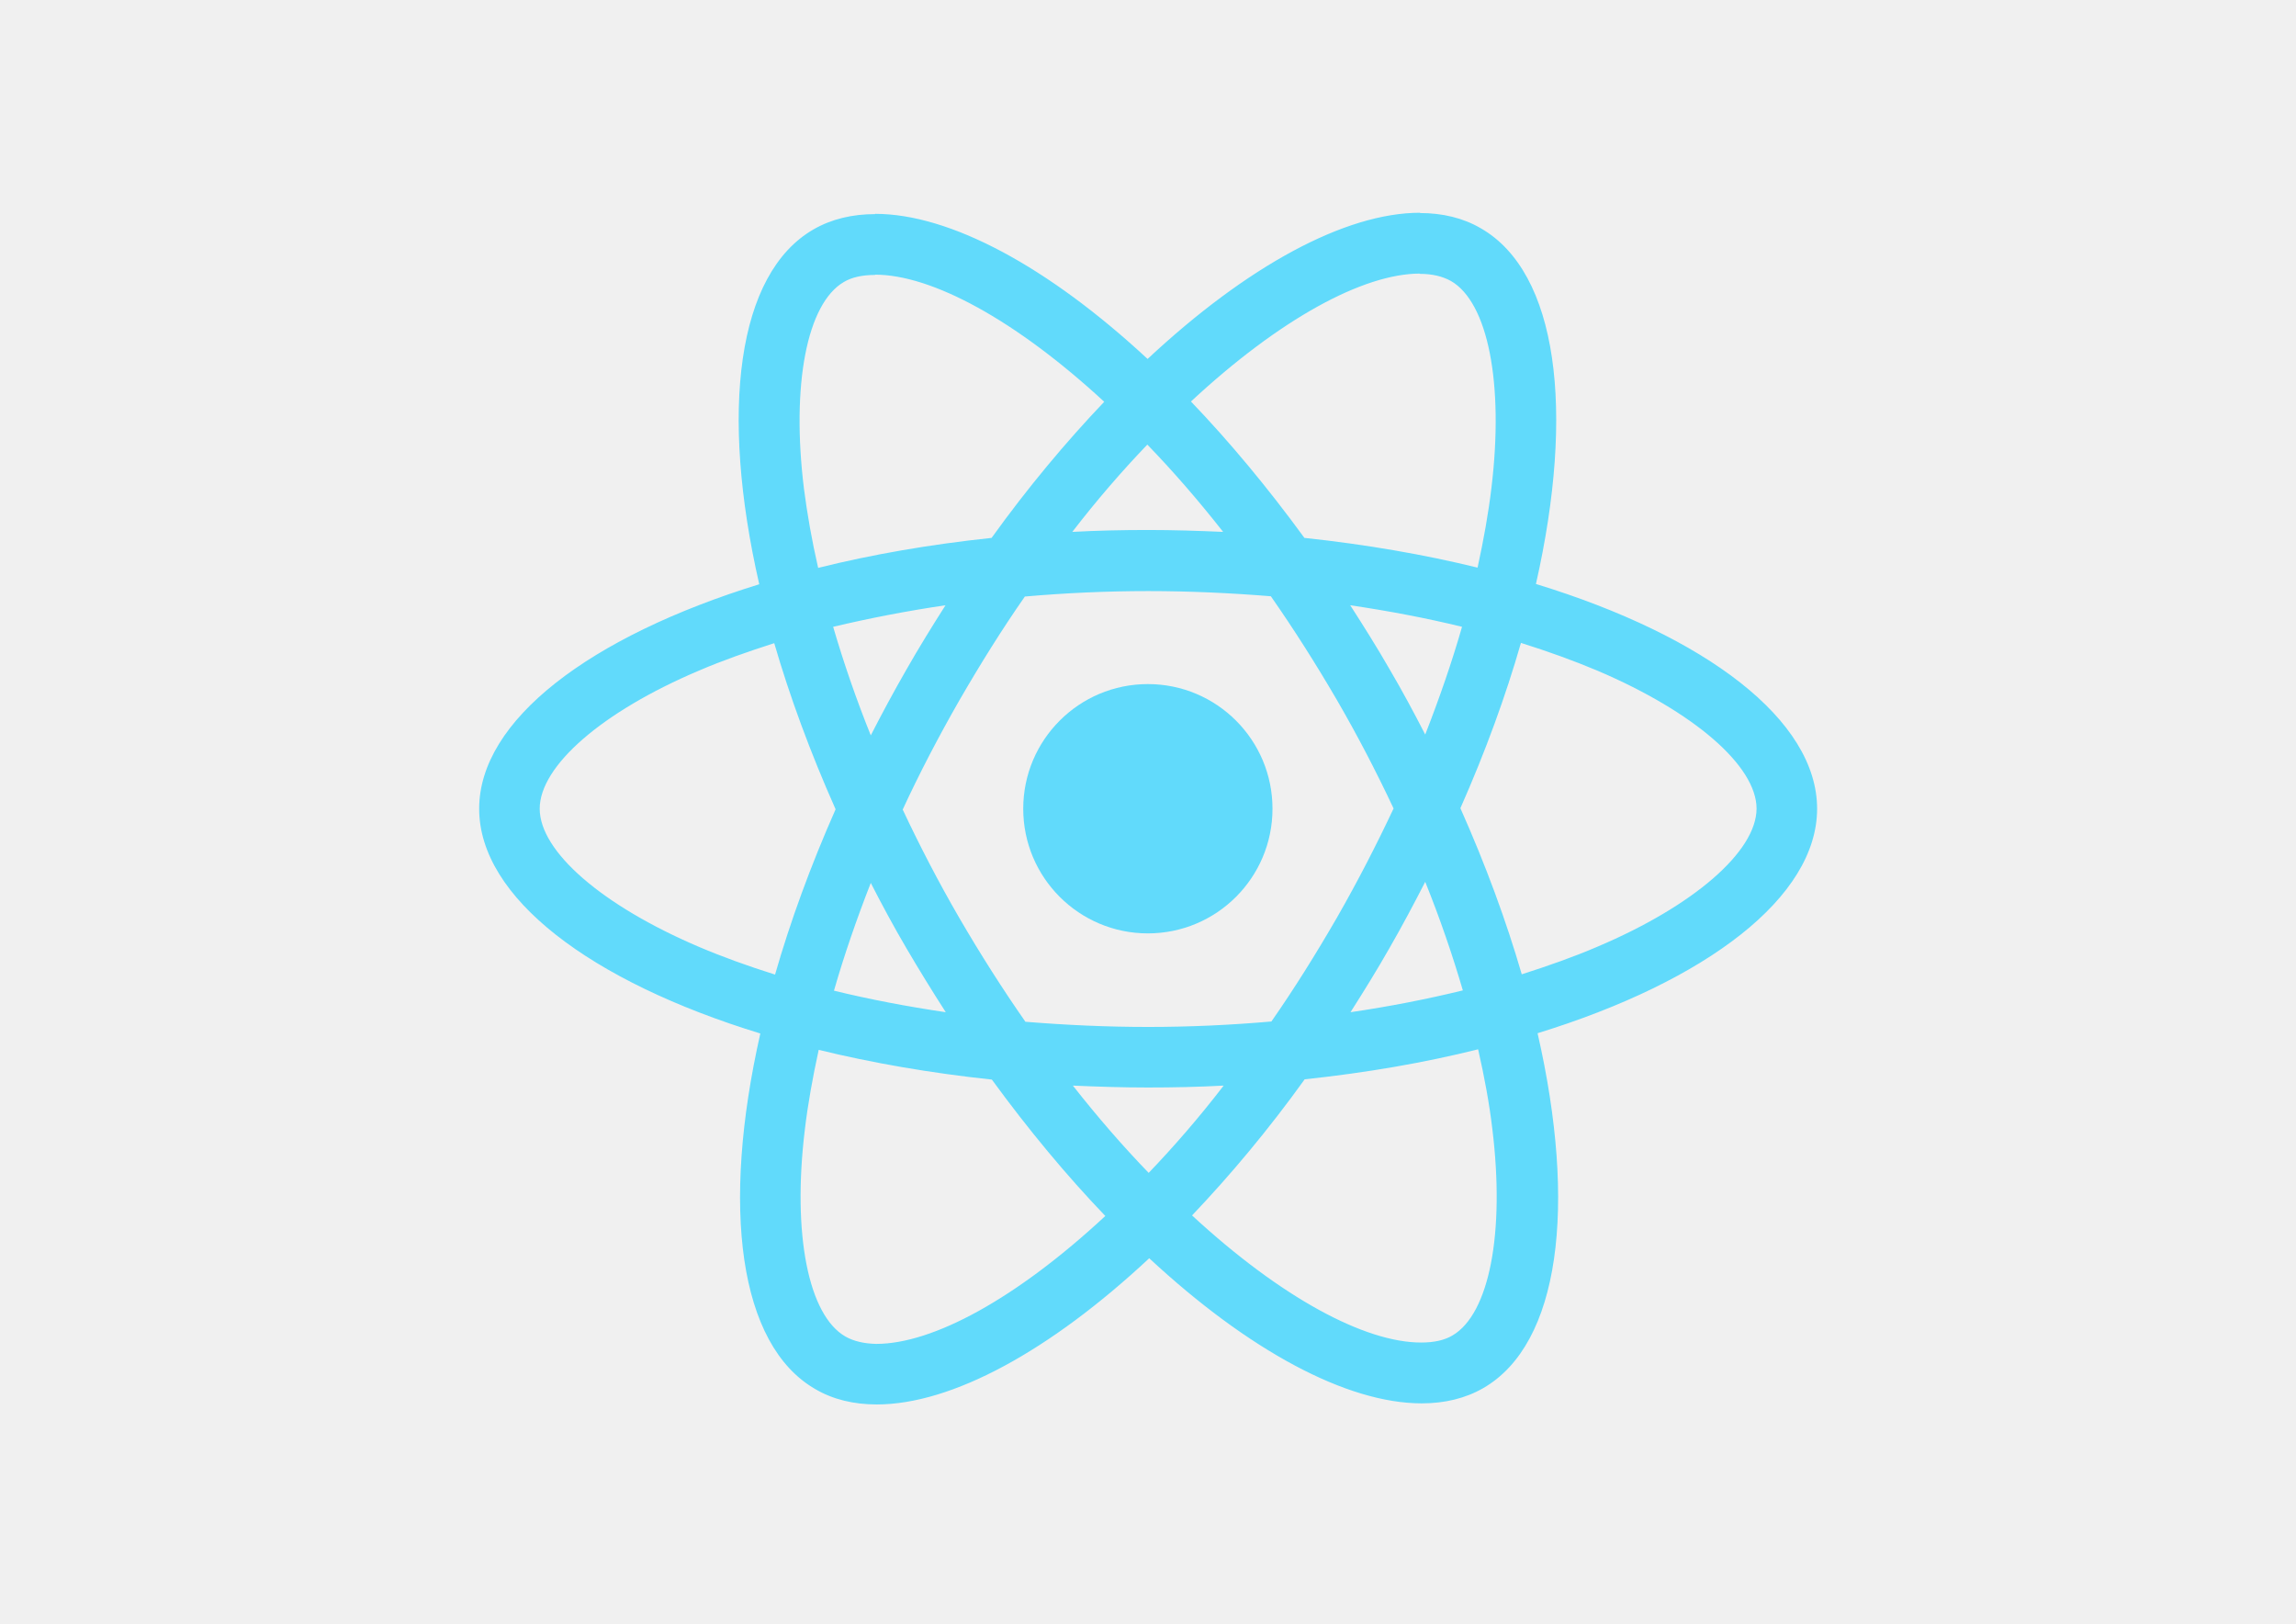
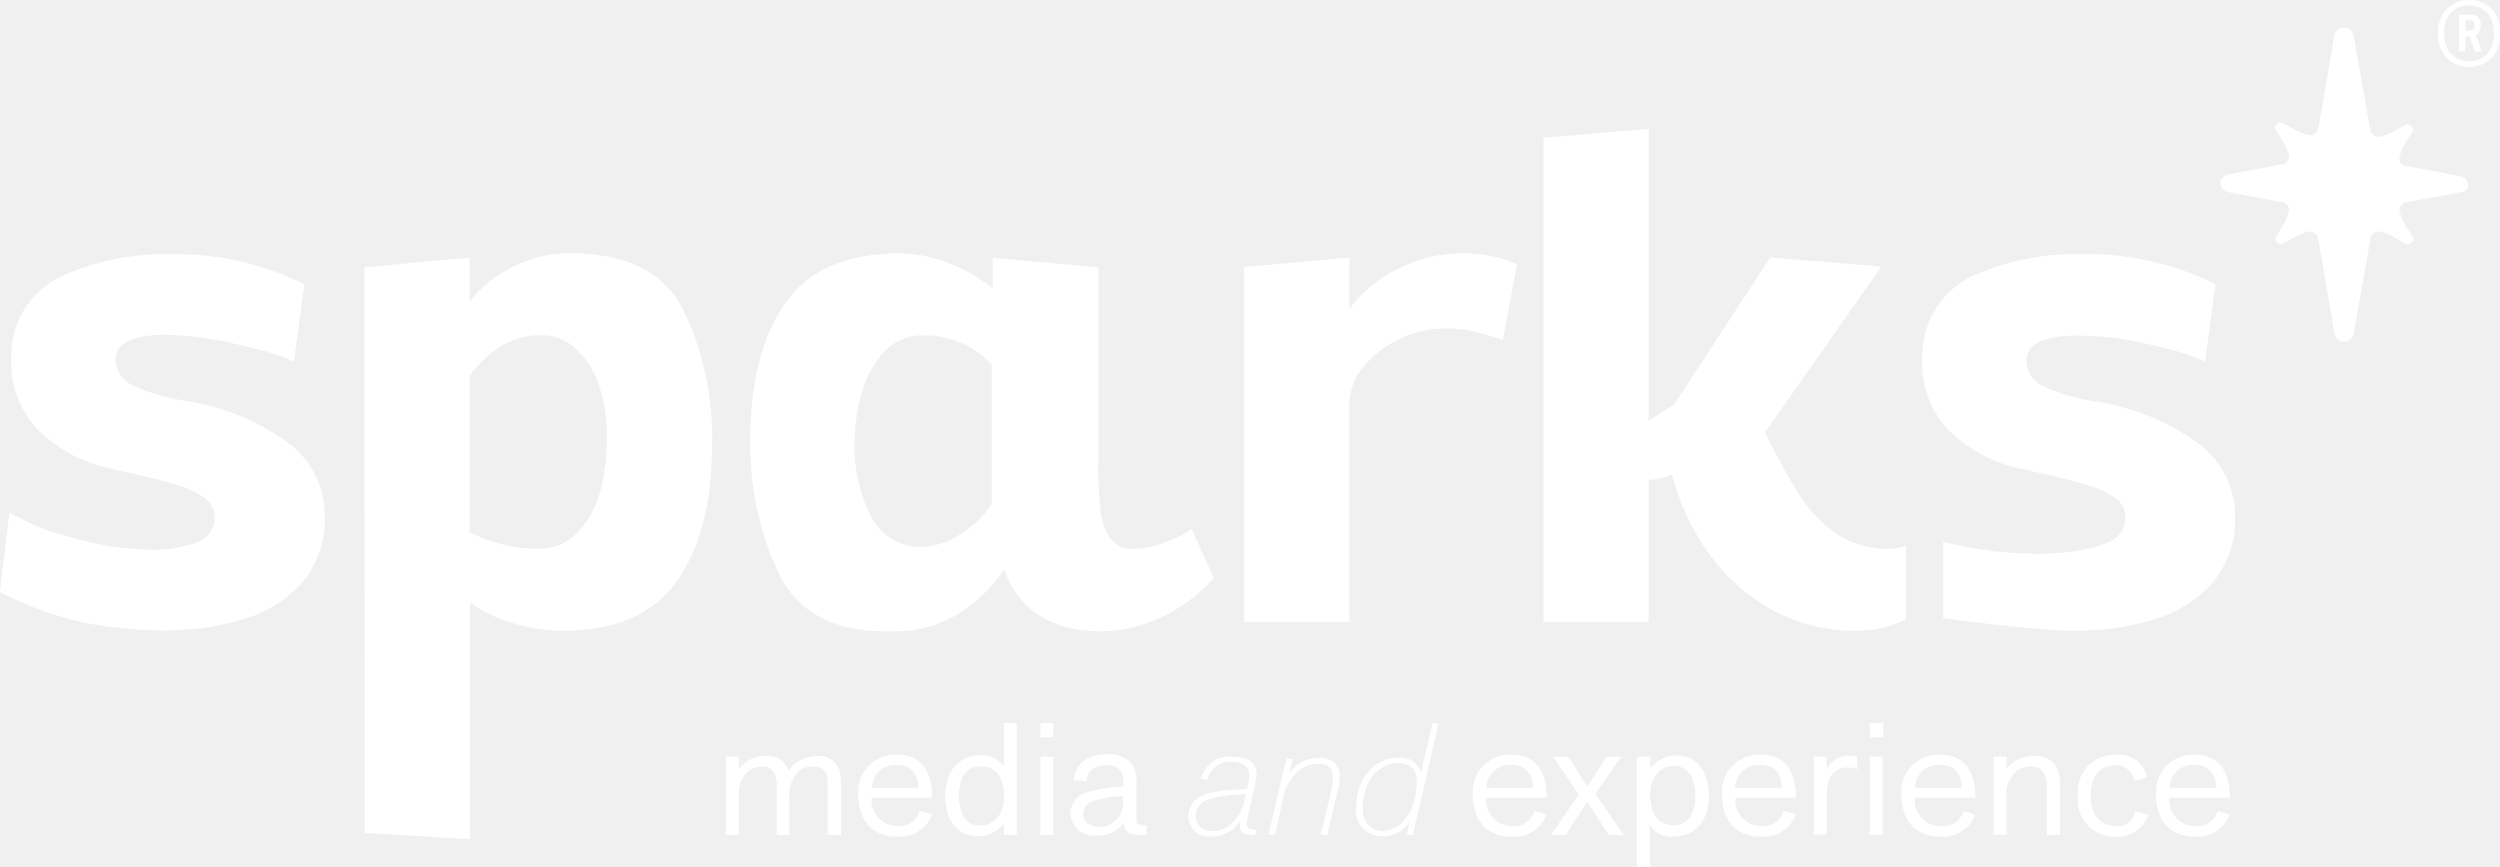
- <svg xmlns="http://www.w3.org/2000/svg" viewBox="0 0 841.9 595.3">
-   <g fill="#61DAFB">
-     <path d="M666.3 296.5c0-32.5-40.7-63.3-103.1-82.4 14.4-63.6 8-114.2-20.2-130.4-6.5-3.8-14.1-5.6-22.4-5.6v22.3c4.6 0 8.3.9 11.4 2.6 13.6 7.8 19.5 37.5 14.9 75.7-1.1 9.4-2.9 19.3-5.1 29.4-19.6-4.8-41-8.5-63.5-10.9-13.5-18.5-27.5-35.3-41.6-50 32.6-30.3 63.2-46.9 84-46.9V78c-27.5 0-63.5 19.6-99.9 53.6-36.4-33.8-72.4-53.2-99.9-53.2v22.3c20.7 0 51.4 16.5 84 46.6-14 14.7-28 31.4-41.3 49.9-22.6 2.4-44 6.1-63.6 11-2.3-10-4-19.7-5.2-29-4.7-38.2 1.1-67.9 14.6-75.8 3-1.8 6.9-2.6 11.5-2.6V78.5c-8.4 0-16 1.8-22.6 5.6-28.1 16.2-34.4 66.7-19.9 130.1-62.2 19.2-102.7 49.9-102.7 82.3 0 32.5 40.7 63.3 103.1 82.4-14.4 63.6-8 114.2 20.2 130.4 6.5 3.8 14.1 5.6 22.5 5.6 27.5 0 63.5-19.6 99.9-53.6 36.4 33.8 72.4 53.2 99.9 53.2 8.4 0 16-1.8 22.6-5.6 28.1-16.2 34.4-66.7 19.9-130.1 62-19.1 102.5-49.9 102.5-82.3zm-130.2-66.7c-3.7 12.9-8.3 26.2-13.5 39.5-4.1-8-8.4-16-13.1-24-4.6-8-9.5-15.8-14.4-23.4 14.2 2.1 27.9 4.7 41 7.9zm-45.8 106.5c-7.8 13.5-15.8 26.3-24.1 38.2-14.9 1.3-30 2-45.2 2-15.1 0-30.2-.7-45-1.9-8.3-11.9-16.4-24.6-24.2-38-7.6-13.1-14.5-26.4-20.8-39.8 6.2-13.4 13.2-26.8 20.7-39.9 7.8-13.5 15.8-26.3 24.1-38.2 14.9-1.3 30-2 45.2-2 15.1 0 30.2.7 45 1.9 8.3 11.9 16.4 24.6 24.2 38 7.6 13.1 14.5 26.4 20.8 39.8-6.3 13.4-13.2 26.8-20.7 39.9zm32.3-13c5.4 13.4 10 26.8 13.8 39.8-13.1 3.2-26.9 5.9-41.2 8 4.9-7.7 9.8-15.6 14.4-23.7 4.6-8 8.9-16.1 13-24.1zM421.2 430c-9.3-9.6-18.6-20.3-27.8-32 9 .4 18.2.7 27.5.7 9.4 0 18.7-.2 27.8-.7-9 11.7-18.3 22.4-27.5 32zm-74.4-58.9c-14.2-2.1-27.9-4.7-41-7.9 3.7-12.9 8.3-26.2 13.5-39.5 4.1 8 8.4 16 13.1 24 4.7 8 9.5 15.8 14.4 23.4zM420.7 163c9.3 9.6 18.6 20.3 27.8 32-9-.4-18.2-.7-27.5-.7-9.4 0-18.7.2-27.8.7 9-11.7 18.3-22.4 27.5-32zm-74 58.9c-4.9 7.7-9.8 15.6-14.4 23.7-4.6 8-8.9 16-13 24-5.4-13.4-10-26.8-13.8-39.8 13.1-3.1 26.9-5.8 41.2-7.9zm-90.5 125.2c-35.4-15.1-58.3-34.9-58.3-50.6 0-15.7 22.9-35.6 58.3-50.6 8.6-3.7 18-7 27.7-10.1 5.7 19.6 13.2 40 22.5 60.9-9.2 20.8-16.6 41.1-22.2 60.6-9.9-3.1-19.3-6.5-28-10.2zM310 490c-13.6-7.8-19.5-37.5-14.9-75.7 1.1-9.4 2.9-19.3 5.1-29.4 19.6 4.8 41 8.5 63.5 10.9 13.5 18.5 27.5 35.3 41.6 50-32.6 30.3-63.2 46.9-84 46.9-4.5-.1-8.3-1-11.3-2.7zm237.2-76.2c4.7 38.2-1.1 67.9-14.6 75.8-3 1.8-6.9 2.6-11.5 2.6-20.7 0-51.4-16.5-84-46.6 14-14.7 28-31.4 41.3-49.9 22.6-2.4 44-6.1 63.6-11 2.3 10.1 4.1 19.8 5.2 29.1zm38.5-66.7c-8.6 3.7-18 7-27.7 10.1-5.7-19.6-13.2-40-22.5-60.9 9.2-20.8 16.6-41.1 22.2-60.6 9.9 3.1 19.3 6.5 28.1 10.2 35.4 15.1 58.3 34.9 58.3 50.6-.1 15.7-23 35.6-58.4 50.6zM320.8 78.4z" />
-     <circle cx="420.9" cy="296.5" r="45.7" />
-     <path d="M520.5 78.1z" />
+ <svg xmlns="http://www.w3.org/2000/svg" viewBox="0 0 194.63 67.48">
+   <defs>
+     <style>.cls-1{fill:#fff;}</style>
+   </defs>
+   <g id="Capa_2" data-name="Capa 2">
+     <g id="Capa_1-2" data-name="Capa 1">
+       <path class="cls-1" d="M192.13,14.4a.67.67,0,0,0-.4-.61l-.2-.08-3.05-.57-1-.19-.19,0a.66.66,0,0,1-.48-.76,4.22,4.22,0,0,1,.59-1.27c.13-.22.28-.44.43-.66s-.2-.77-.59-.54-.52.31-.78.45a5.31,5.31,0,0,1-1.06.46.7.7,0,0,1-.88-.5h0v0l-.3-1.78-1-5.62a.76.76,0,0,0-1.48,0l-.95,5.57L180.48,10v0h0a.69.69,0,0,1-.87.5,5.07,5.07,0,0,1-1.06-.46c-.27-.14-.52-.29-.79-.45s-.83.19-.58.54.29.44.43.66a4.16,4.16,0,0,1,.58,1.27.65.65,0,0,1-.48.76l-.18,0-1,.19-3.05.57a1.31,1.31,0,0,0-.21.08.66.66,0,0,0-.39.61.68.68,0,0,0,.39.62.74.74,0,0,0,.21.07l3.05.57,1,.2.18,0a.65.65,0,0,1,.48.76,4.16,4.16,0,0,1-.58,1.27c-.14.23-.28.44-.43.66s.2.78.58.55.52-.32.79-.46a5.67,5.67,0,0,1,1.06-.46.69.69,0,0,1,.87.51h0v.05l.32,1.82.95,5.58a.76.76,0,0,0,1.48,0l1-5.62.3-1.78v-.05h0a.7.7,0,0,1,.88-.51,6,6,0,0,1,1.06.46c.26.14.52.3.78.46s.84-.19.59-.55-.3-.43-.43-.66a4.22,4.22,0,0,1-.59-1.27.66.66,0,0,1,.48-.76l.19,0,4.07-.77h0l.11,0,.09,0a.69.69,0,0,0,.4-.62Z" />
+       <path class="cls-1" d="M5.83,41.91a22.82,22.82,0,0,0,5.74.88,9.77,9.77,0,0,0,3.8-.59,2,2,0,0,0,1.34-2,1.82,1.82,0,0,0-.91-1.53,8.1,8.1,0,0,0-2.27-1c-.9-.26-2.14-.57-3.71-.91L8.6,36.47a11.17,11.17,0,0,1-5.72-3.09,7.43,7.43,0,0,1-2-5.27A8.67,8.67,0,0,1,1,26.39a6.76,6.76,0,0,1,4.05-5,19.69,19.69,0,0,1,8.45-1.6,22.49,22.49,0,0,1,5.75.69,22,22,0,0,1,4.45,1.66l-.82,6a17.84,17.84,0,0,0-3-1c-1.25-.32-2.52-.59-3.82-.81A28.53,28.53,0,0,0,13,26.06c-2.67,0-4,.65-4,1.94a2.2,2.2,0,0,0,1.34,2,14.51,14.51,0,0,0,4.15,1.21,18.2,18.2,0,0,1,7.88,3.22,7,7,0,0,1,2.91,5.71,7.58,7.58,0,0,1-1.79,5.25,9.79,9.79,0,0,1-4.61,2.84,21.14,21.14,0,0,1-6.16.85,26.45,26.45,0,0,1-3-.16A24.45,24.45,0,0,1,0,46.07l.73-6.18A18.06,18.06,0,0,0,5.83,41.91Z" />
+       <path class="cls-1" d="M28.36,20.81l8.2-.76v3.47A7.23,7.23,0,0,1,38,22a11,11,0,0,1,2.73-1.58,9.21,9.21,0,0,1,3.63-.7q6.63,0,8.85,4.43a23,23,0,0,1,2.23,10.46q0,6.68-2.71,10.58T43.85,49.1a13.56,13.56,0,0,1-4-.61,10.7,10.7,0,0,1-3.25-1.58V65.33l-8.2-.49Zm9,21a16.33,16.33,0,0,0,2,.63,10.06,10.06,0,0,0,2.41.28,4.17,4.17,0,0,0,3.31-1.39A7.62,7.62,0,0,0,46.79,38a16.63,16.63,0,0,0,.46-3.9,12.06,12.06,0,0,0-.67-4.24,6.39,6.39,0,0,0-1.8-2.76,3.77,3.77,0,0,0-2.5-1,5.82,5.82,0,0,0-3.63,1.07,9.16,9.16,0,0,0-2.09,2.1V41.45A5.77,5.77,0,0,0,37.39,41.82Z" />
+       <path class="cls-1" d="M85.67,39.74a4.81,4.81,0,0,0,.8,2.23,2.07,2.07,0,0,0,1.73.76,7.06,7.06,0,0,0,2.57-.54,8.37,8.37,0,0,0,2-1L94.51,45a12.81,12.81,0,0,1-4,3,10.85,10.85,0,0,1-4.77,1.15q-5.76,0-7.58-4.78a11.87,11.87,0,0,1-3.48,3.37,9.33,9.33,0,0,1-4.75,1.41q-.35,0-1,0-6.12,0-8.32-4.54a23.54,23.54,0,0,1-2.2-10.36q0-6.69,2.69-10.6T70,19.72a10.56,10.56,0,0,1,4,.83,12.12,12.12,0,0,1,3.28,1.9V20.07l8.23.74v15A30.72,30.72,0,0,0,85.67,39.74ZM72,26.11a4.14,4.14,0,0,0-3.31,1.43A8,8,0,0,0,67,30.9a15.65,15.65,0,0,0-.48,3.77,12.06,12.06,0,0,0,1.23,5.41,4.35,4.35,0,0,0,3.54,2.49l.4,0a5.7,5.7,0,0,0,3.11-1,7.74,7.74,0,0,0,2.41-2.35V28.38A7.15,7.15,0,0,0,72,26.11Z" />
+       <path class="cls-1" d="M114.77,25.8a10.36,10.36,0,0,0-2.33-.23,8,8,0,0,0-3.49.82,7.91,7.91,0,0,0-2.8,2.17,4.46,4.46,0,0,0-1.09,2.86v17h-8.2V20.79l8.2-.74v4A10.3,10.3,0,0,1,108.68,21,10.94,10.94,0,0,1,114,19.72a9.59,9.59,0,0,1,2.58.33,7.49,7.49,0,0,1,1.52.54L117,26.47C116.13,26.18,115.41,26,114.77,25.8Z" />
+       <path class="cls-1" d="M148.38,42.47v5.74a8.23,8.23,0,0,1-3.87.89,13.28,13.28,0,0,1-6.59-1.64,14.83,14.83,0,0,1-4.9-4.39,18.64,18.64,0,0,1-2.86-6.13,5.16,5.16,0,0,1-1.81.43V48.42h-8.19V10.73l8.19-.71V32.78l2-1.31,7.46-11.42,8.66.71-9.06,12.9.13.26c0,.1.1.21.16.34.93,1.82,1.75,3.29,2.48,4.42a10.71,10.71,0,0,0,2.79,2.87A7,7,0,0,0,147,42.73,4,4,0,0,0,148.38,42.47Z" />
+       <path class="cls-1" d="M174,40.16a7.58,7.58,0,0,1-1.79,5.25,9.79,9.79,0,0,1-4.61,2.84,21.09,21.09,0,0,1-6.16.85c-.52,0-1.19,0-3-.16s-4.2-.4-7.16-.82V42.18a30.11,30.11,0,0,0,8.25.92s4.71-.15,5.61-1.69a2.44,2.44,0,0,0,.33-1.19,1.81,1.81,0,0,0-.91-1.53,8.1,8.1,0,0,0-2.27-1c-.9-.26-2.13-.57-3.71-.92l-1.21-.27a11.26,11.26,0,0,1-5.73-3.08,7.46,7.46,0,0,1-2-5.28,9.56,9.56,0,0,1,.14-1.72,6.81,6.81,0,0,1,4.05-5.05,19.85,19.85,0,0,1,8.45-1.59,22,22,0,0,1,5.75.7,21.45,21.45,0,0,1,4.45,1.65l-.81,6a18.48,18.48,0,0,0-3-1c-1.25-.32-2.53-.59-3.83-.81a28.24,28.24,0,0,0-3.08-.19c-2.67,0-4,.65-4,1.94a2.2,2.2,0,0,0,1.33,2,14.32,14.32,0,0,0,4.16,1.2,18.28,18.28,0,0,1,7.87,3.23A7,7,0,0,1,174,40.16Z" />
+       <path class="cls-1" d="M64.44,65V61.73c0-1,0-1.35-.19-1.6a1.05,1.05,0,0,0-1-.46,1.68,1.68,0,0,0-1.15.46,2.54,2.54,0,0,0-.64,2V65h-1V61.67a3,3,0,0,0-.17-1.48,1,1,0,0,0-1-.52,1.74,1.74,0,0,0-1.31.65,2.5,2.5,0,0,0-.46,1.76V65h-1V58.91h1v.94a2.6,2.6,0,0,1,2.14-1A1.66,1.66,0,0,1,61.39,60a2.58,2.58,0,0,1,2.27-1.13,1.61,1.61,0,0,1,1.75,1.33,9.32,9.32,0,0,1,.07,1.71V65Z" />
+       <path class="cls-1" d="M72.57,63.42a2.69,2.69,0,0,1-2.69,1.72c-2,0-3.06-1.29-3.06-3.26a2.89,2.89,0,0,1,3-3.13c1.78,0,2.75,1.15,2.76,3.35H67.86a2,2,0,0,0,2,2.21,1.6,1.6,0,0,0,1.74-1.18Zm-2.78-3.87a1.81,1.81,0,0,0-1.91,1.78h3.64C71.43,60,70.75,59.55,69.79,59.55Z" />
+       <path class="cls-1" d="M78.16,65v-.91a2.44,2.44,0,0,1-2.1,1c-1.5,0-2.48-1.19-2.48-3.15s1.19-3.14,2.64-3.14a2.08,2.08,0,0,1,1.94.88v-3.4h1V65Zm-1.78-5.34c-1.1,0-1.73.81-1.73,2.31s.65,2.31,1.68,2.31,1.84-.87,1.84-2.22C78.17,60.5,77.51,59.65,76.38,59.65Z" />
+       <path class="cls-1" d="M81,57.39v-1.1H82v1.1ZM81,65V58.91h1V65Z" />
+       <path class="cls-1" d="M87.45,60.75c0-.78-.45-1.18-1.34-1.18s-1.44.4-1.52,1.26l-1-.11c.1-1.27,1.14-2,2.6-2a2.42,2.42,0,0,1,1.8.6,2.34,2.34,0,0,1,.48,1.79v2c0,.25,0,.64,0,.81s.23.36.55.36l.25,0V65a4.73,4.73,0,0,1-.53,0c-.87,0-1.2-.31-1.26-.94a2.5,2.5,0,0,1-2.15,1,1.83,1.83,0,0,1-2-1.71,1.68,1.68,0,0,1,1.21-1.63,10.87,10.87,0,0,1,2.92-.49Zm0,1.22a8.5,8.5,0,0,0-2.35.4,1,1,0,0,0-.76,1c0,.65.49,1,1.22,1A1.81,1.81,0,0,0,87.37,63a3.31,3.31,0,0,0,.08-.68Z" />
+       <path class="cls-1" d="M97.71,65h-.3c-.58,0-.88-.25-.88-.73a1.21,1.21,0,0,1,0-.34,2.56,2.56,0,0,1-2.29,1.19,1.57,1.57,0,0,1-1.72-1.56,1.7,1.7,0,0,1,.77-1.45c.65-.41,1.39-.55,3.78-.69l.08-.31a4.28,4.28,0,0,0,.11-.8c0-.65-.53-1-1.4-1A1.8,1.8,0,0,0,94,60.73l-.51-.11A2.29,2.29,0,0,1,96,58.92c1.18,0,1.83.49,1.83,1.38a6.65,6.65,0,0,1-.21,1.19l-.44,1.91a3.28,3.28,0,0,0-.11.69c0,.36.17.5.58.5a.71.71,0,0,0,.17,0ZM97,61.83a9.8,9.8,0,0,0-3,.44,1.23,1.23,0,0,0-.89,1.27c0,.73.51,1.16,1.31,1.16A2.21,2.21,0,0,0,96,64a3.59,3.59,0,0,0,.89-1.71Z" />
+       <path class="cls-1" d="M102.82,65l.72-3a7.09,7.09,0,0,0,.23-1.48c0-.73-.4-1.06-1.16-1.06a2.44,2.44,0,0,0-1.79.81,4.17,4.17,0,0,0-1,2.22L99.27,65h-.52l1.39-5.92h.51l-.28,1.15A2.65,2.65,0,0,1,102.62,59c1.09,0,1.68.47,1.68,1.48a6.71,6.71,0,0,1-.24,1.45L103.33,65Z" />
+       <path class="cls-1" d="M110,65h-.5l.26-1.07a2.36,2.36,0,0,1-2.1,1.17,2,2,0,0,1-2.09-2.23c0-2.16,1.4-3.89,3.26-3.89a1.64,1.64,0,0,1,1.79,1.18l.91-3.86H112Zm-.52-1.3a5.07,5.07,0,0,0,.82-2.75c0-1.06-.51-1.55-1.48-1.55-1.52,0-2.73,1.51-2.73,3.48,0,1.15.6,1.8,1.57,1.8A2.22,2.22,0,0,0,109.44,63.69Z" />
+       <path class="cls-1" d="M120.41,63.42a2.69,2.69,0,0,1-2.69,1.72c-2,0-3.06-1.29-3.06-3.26a2.89,2.89,0,0,1,3-3.13c1.78,0,2.75,1.15,2.76,3.35h-4.71a2,2,0,0,0,2,2.21,1.6,1.6,0,0,0,1.74-1.18Zm-2.78-3.87a1.81,1.81,0,0,0-1.91,1.78h3.64C119.27,60,118.59,59.55,117.63,59.55Z" />
+       <path class="cls-1" d="M125.24,65c-.56-.85-1.14-1.73-1.67-2.59-.45.7-.92,1.45-1.68,2.59h-1.14l2.16-3.15-2-2.93h1.19c.5.77,1,1.55,1.47,2.32.49-.73.88-1.38,1.49-2.32h1.14l-2,2.89L126.41,65Z" />
+       <path class="cls-1" d="M128.48,58.91v.91a2.53,2.53,0,0,1,2.1-1c1.5,0,2.47,1.22,2.47,3.17s-1.16,3.12-2.62,3.12a2,2,0,0,1-2-.89v3.28h-1V58.91Zm1.78,5.34c1.1,0,1.72-.79,1.72-2.29s-.64-2.33-1.67-2.33-1.84.87-1.84,2.22C128.47,63.4,129.14,64.25,130.26,64.25Z" />
+       <path class="cls-1" d="M139.81,63.42a2.69,2.69,0,0,1-2.68,1.72c-2,0-3.07-1.29-3.07-3.26a2.89,2.89,0,0,1,3-3.13c1.78,0,2.75,1.15,2.77,3.35h-4.72a2,2,0,0,0,2,2.21,1.62,1.62,0,0,0,1.75-1.18ZM137,59.55a1.82,1.82,0,0,0-1.92,1.78h3.64C138.67,60,138,59.55,137,59.55Z" />
+       <path class="cls-1" d="M141.21,65V58.91h1v1A1.89,1.89,0,0,1,144,58.83a2.39,2.39,0,0,1,.59.08v1a1.43,1.43,0,0,0-.71-.16,1.5,1.5,0,0,0-1.41.78,2.9,2.9,0,0,0-.25,1.39v3Z" />
+       <path class="cls-1" d="M145.56,57.39v-1.1h1.06v1.1Zm0,7.6V58.91h1V65Z" />
+       <path class="cls-1" d="M153.78,63.42a2.69,2.69,0,0,1-2.69,1.72c-2,0-3.06-1.29-3.06-3.26a2.89,2.89,0,0,1,3-3.13c1.78,0,2.75,1.15,2.76,3.35h-4.72a2,2,0,0,0,2.05,2.21,1.6,1.6,0,0,0,1.74-1.18ZM151,59.55a1.81,1.81,0,0,0-1.91,1.78h3.64C152.64,60,152,59.55,151,59.55Z" />
+       <path class="cls-1" d="M159.35,65V61.32a2.11,2.11,0,0,0-.27-1.21,1.19,1.19,0,0,0-1.07-.44,1.81,1.81,0,0,0-1.31.63,2.49,2.49,0,0,0-.49,1.77V65h-1V58.91h1v.94a2.63,2.63,0,0,1,2.18-1,1.82,1.82,0,0,1,1.68.81,3,3,0,0,1,.3,1.65V65Z" />
+       <path class="cls-1" d="M166.16,60.8a1.42,1.42,0,0,0-1.5-1.22c-1.16,0-1.9.85-1.9,2.37s.75,2.36,2,2.36a1.35,1.35,0,0,0,1.47-1.15l1,.29a2.45,2.45,0,0,1-2.53,1.69,2.87,2.87,0,0,1-2.94-3.2,2.88,2.88,0,0,1,3-3.18,2.25,2.25,0,0,1,2.41,1.75Z" />
+       <path class="cls-1" d="M173.6,63.42a2.69,2.69,0,0,1-2.69,1.72c-2,0-3.06-1.29-3.06-3.26a2.89,2.89,0,0,1,3-3.13c1.78,0,2.75,1.15,2.76,3.35H168.9a2,2,0,0,0,2,2.21,1.6,1.6,0,0,0,1.74-1.18Zm-2.78-3.87a1.81,1.81,0,0,0-1.91,1.78h3.64C172.46,60,171.78,59.55,170.82,59.55Z" />
+       <path class="cls-1" d="M190.46,4.51a2.73,2.73,0,0,1-.65-1.91,2.66,2.66,0,0,1,.66-1.9A2.55,2.55,0,0,1,194,.7a2.7,2.7,0,0,1,.65,1.9A2.73,2.73,0,0,1,194,4.51a2.54,2.54,0,0,1-3.52,0Zm3.18-.31a2.36,2.36,0,0,0,.51-1.6A2.26,2.26,0,0,0,193.63,1a1.79,1.79,0,0,0-1.41-.57A1.76,1.76,0,0,0,190.8,1a2.31,2.31,0,0,0-.51,1.58,2.34,2.34,0,0,0,.51,1.61,2,2,0,0,0,2.84,0Zm-2.2-3.06h.85a.74.74,0,0,1,.84.84.78.78,0,0,1-.39.75l.48,1.3h-.54l-.42-1.19h-.33V4h-.49Zm.81,1.25a.41.41,0,0,0,.3-.09.5.5,0,0,0,.09-.33.43.43,0,0,0-.09-.31.41.41,0,0,0-.3-.09h-.32v.82Z" />
+     </g>
  </g>
</svg>
